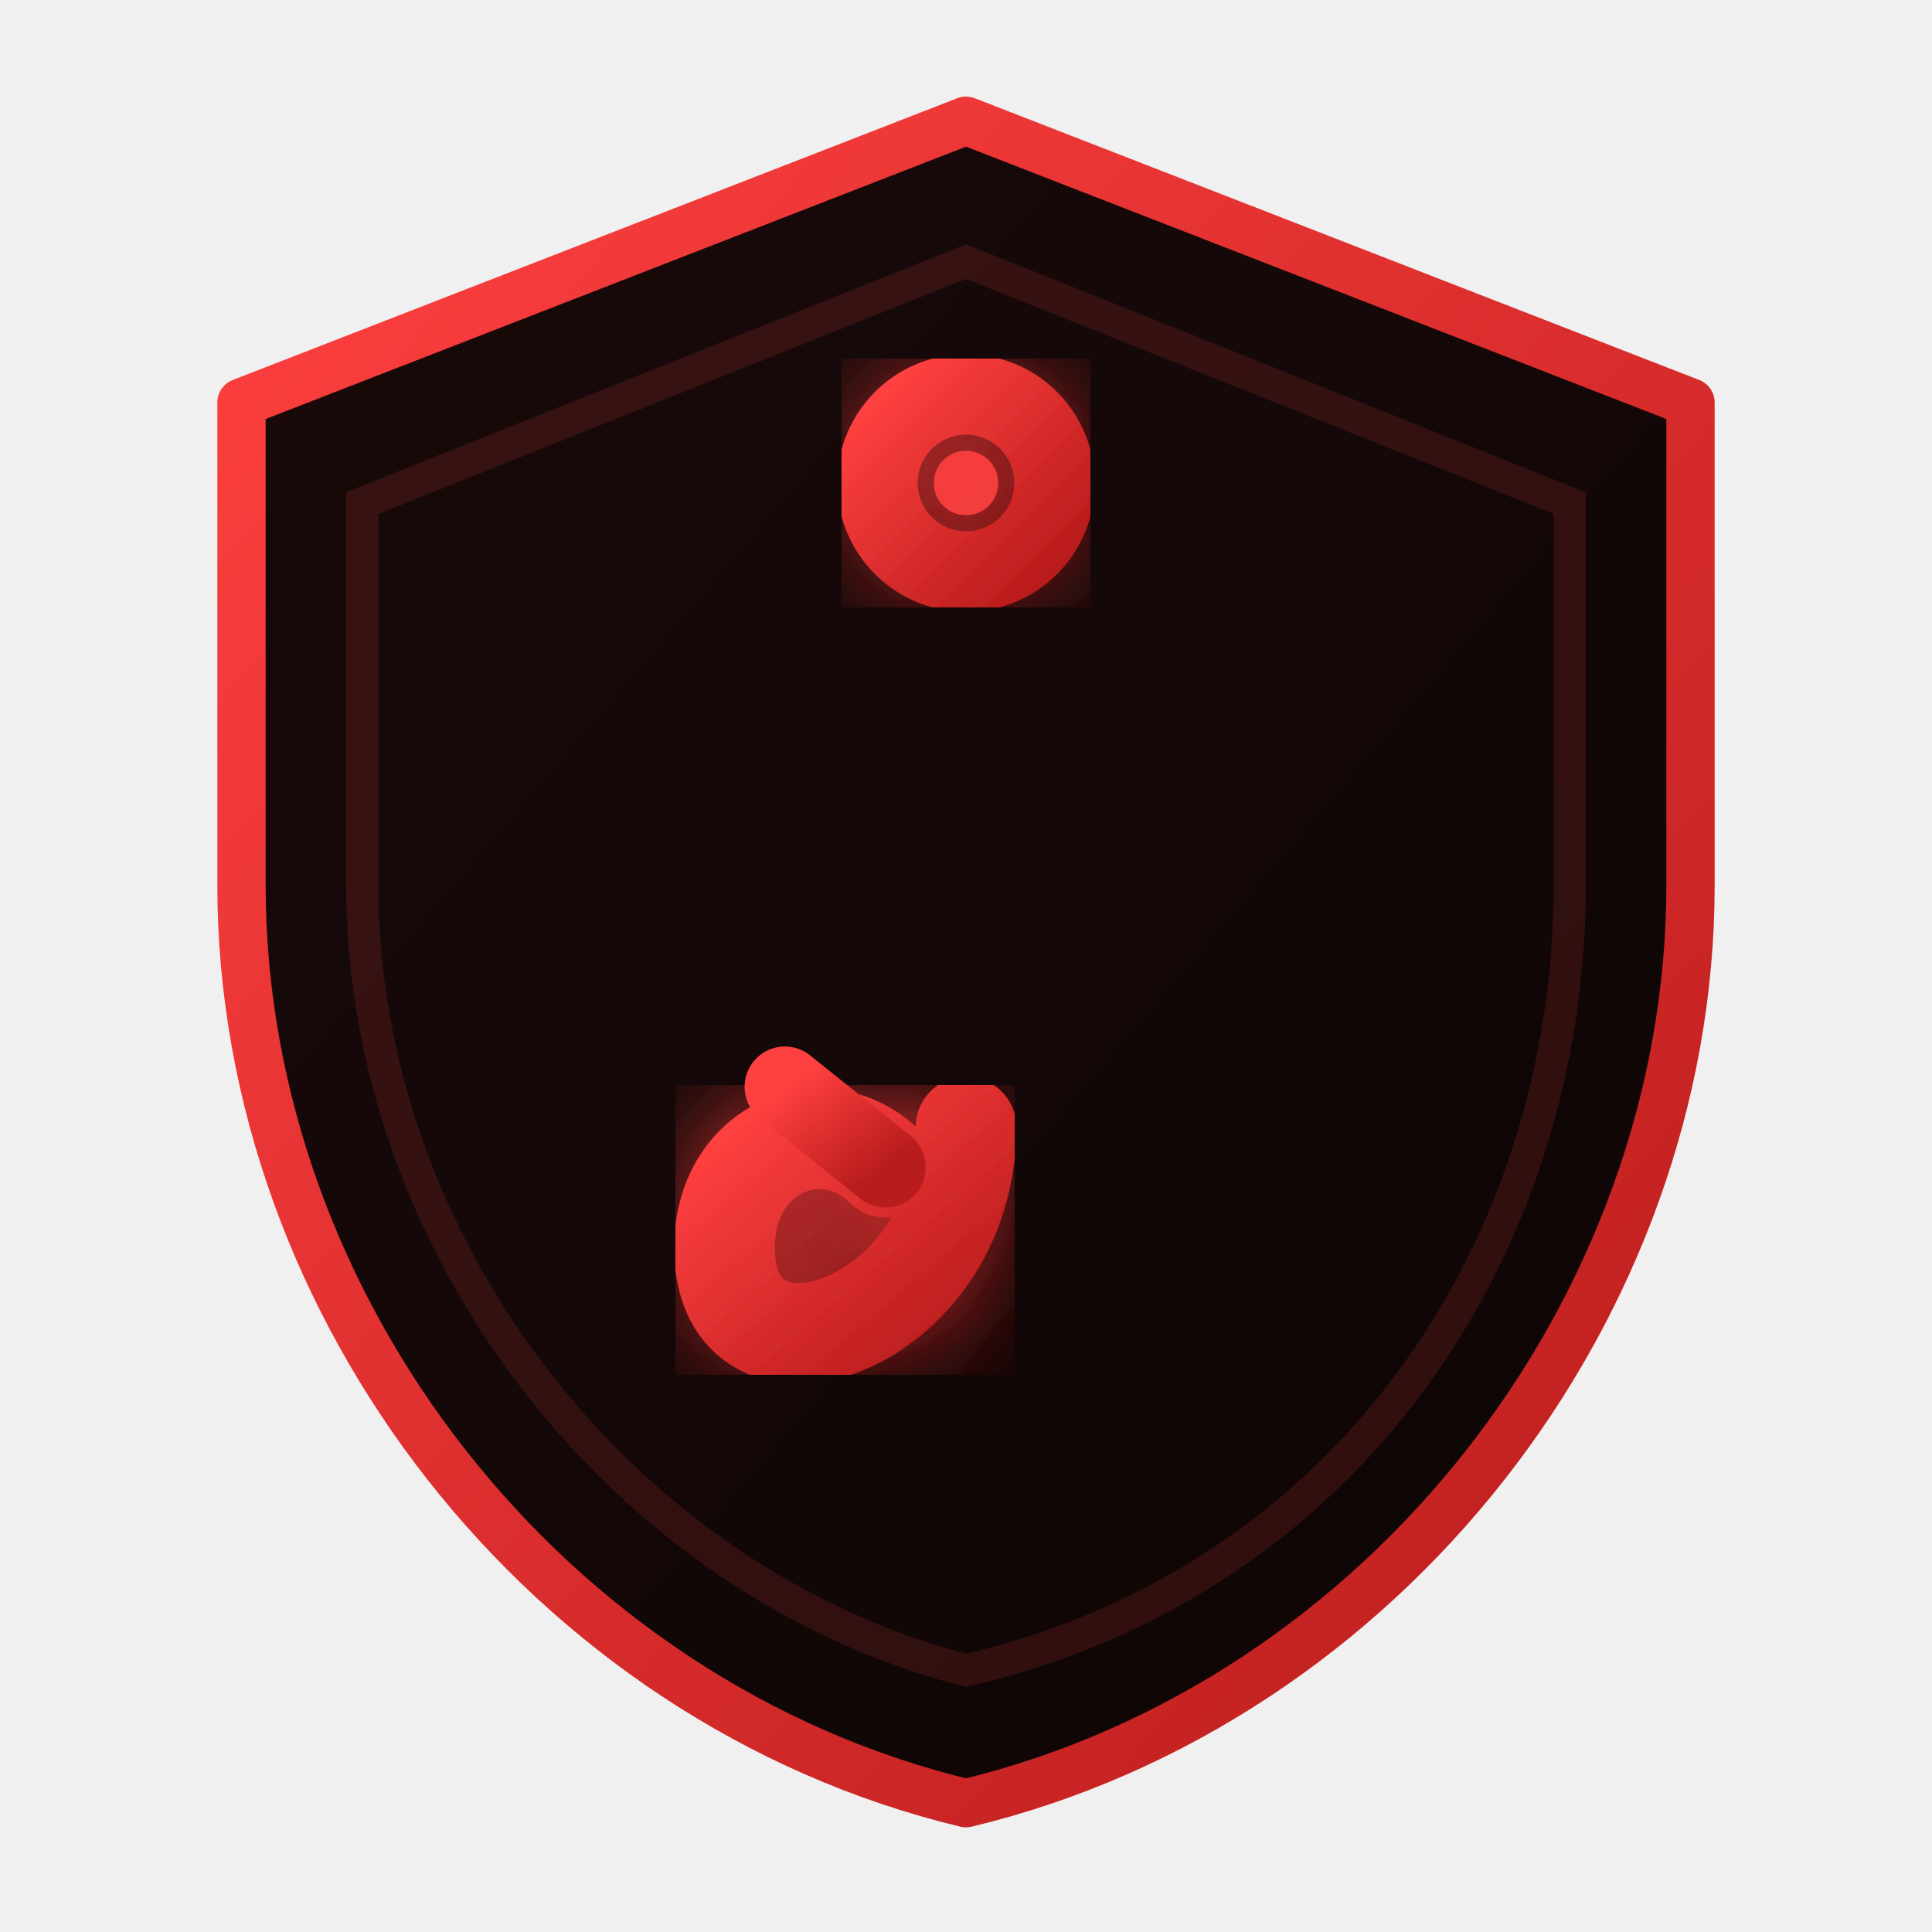
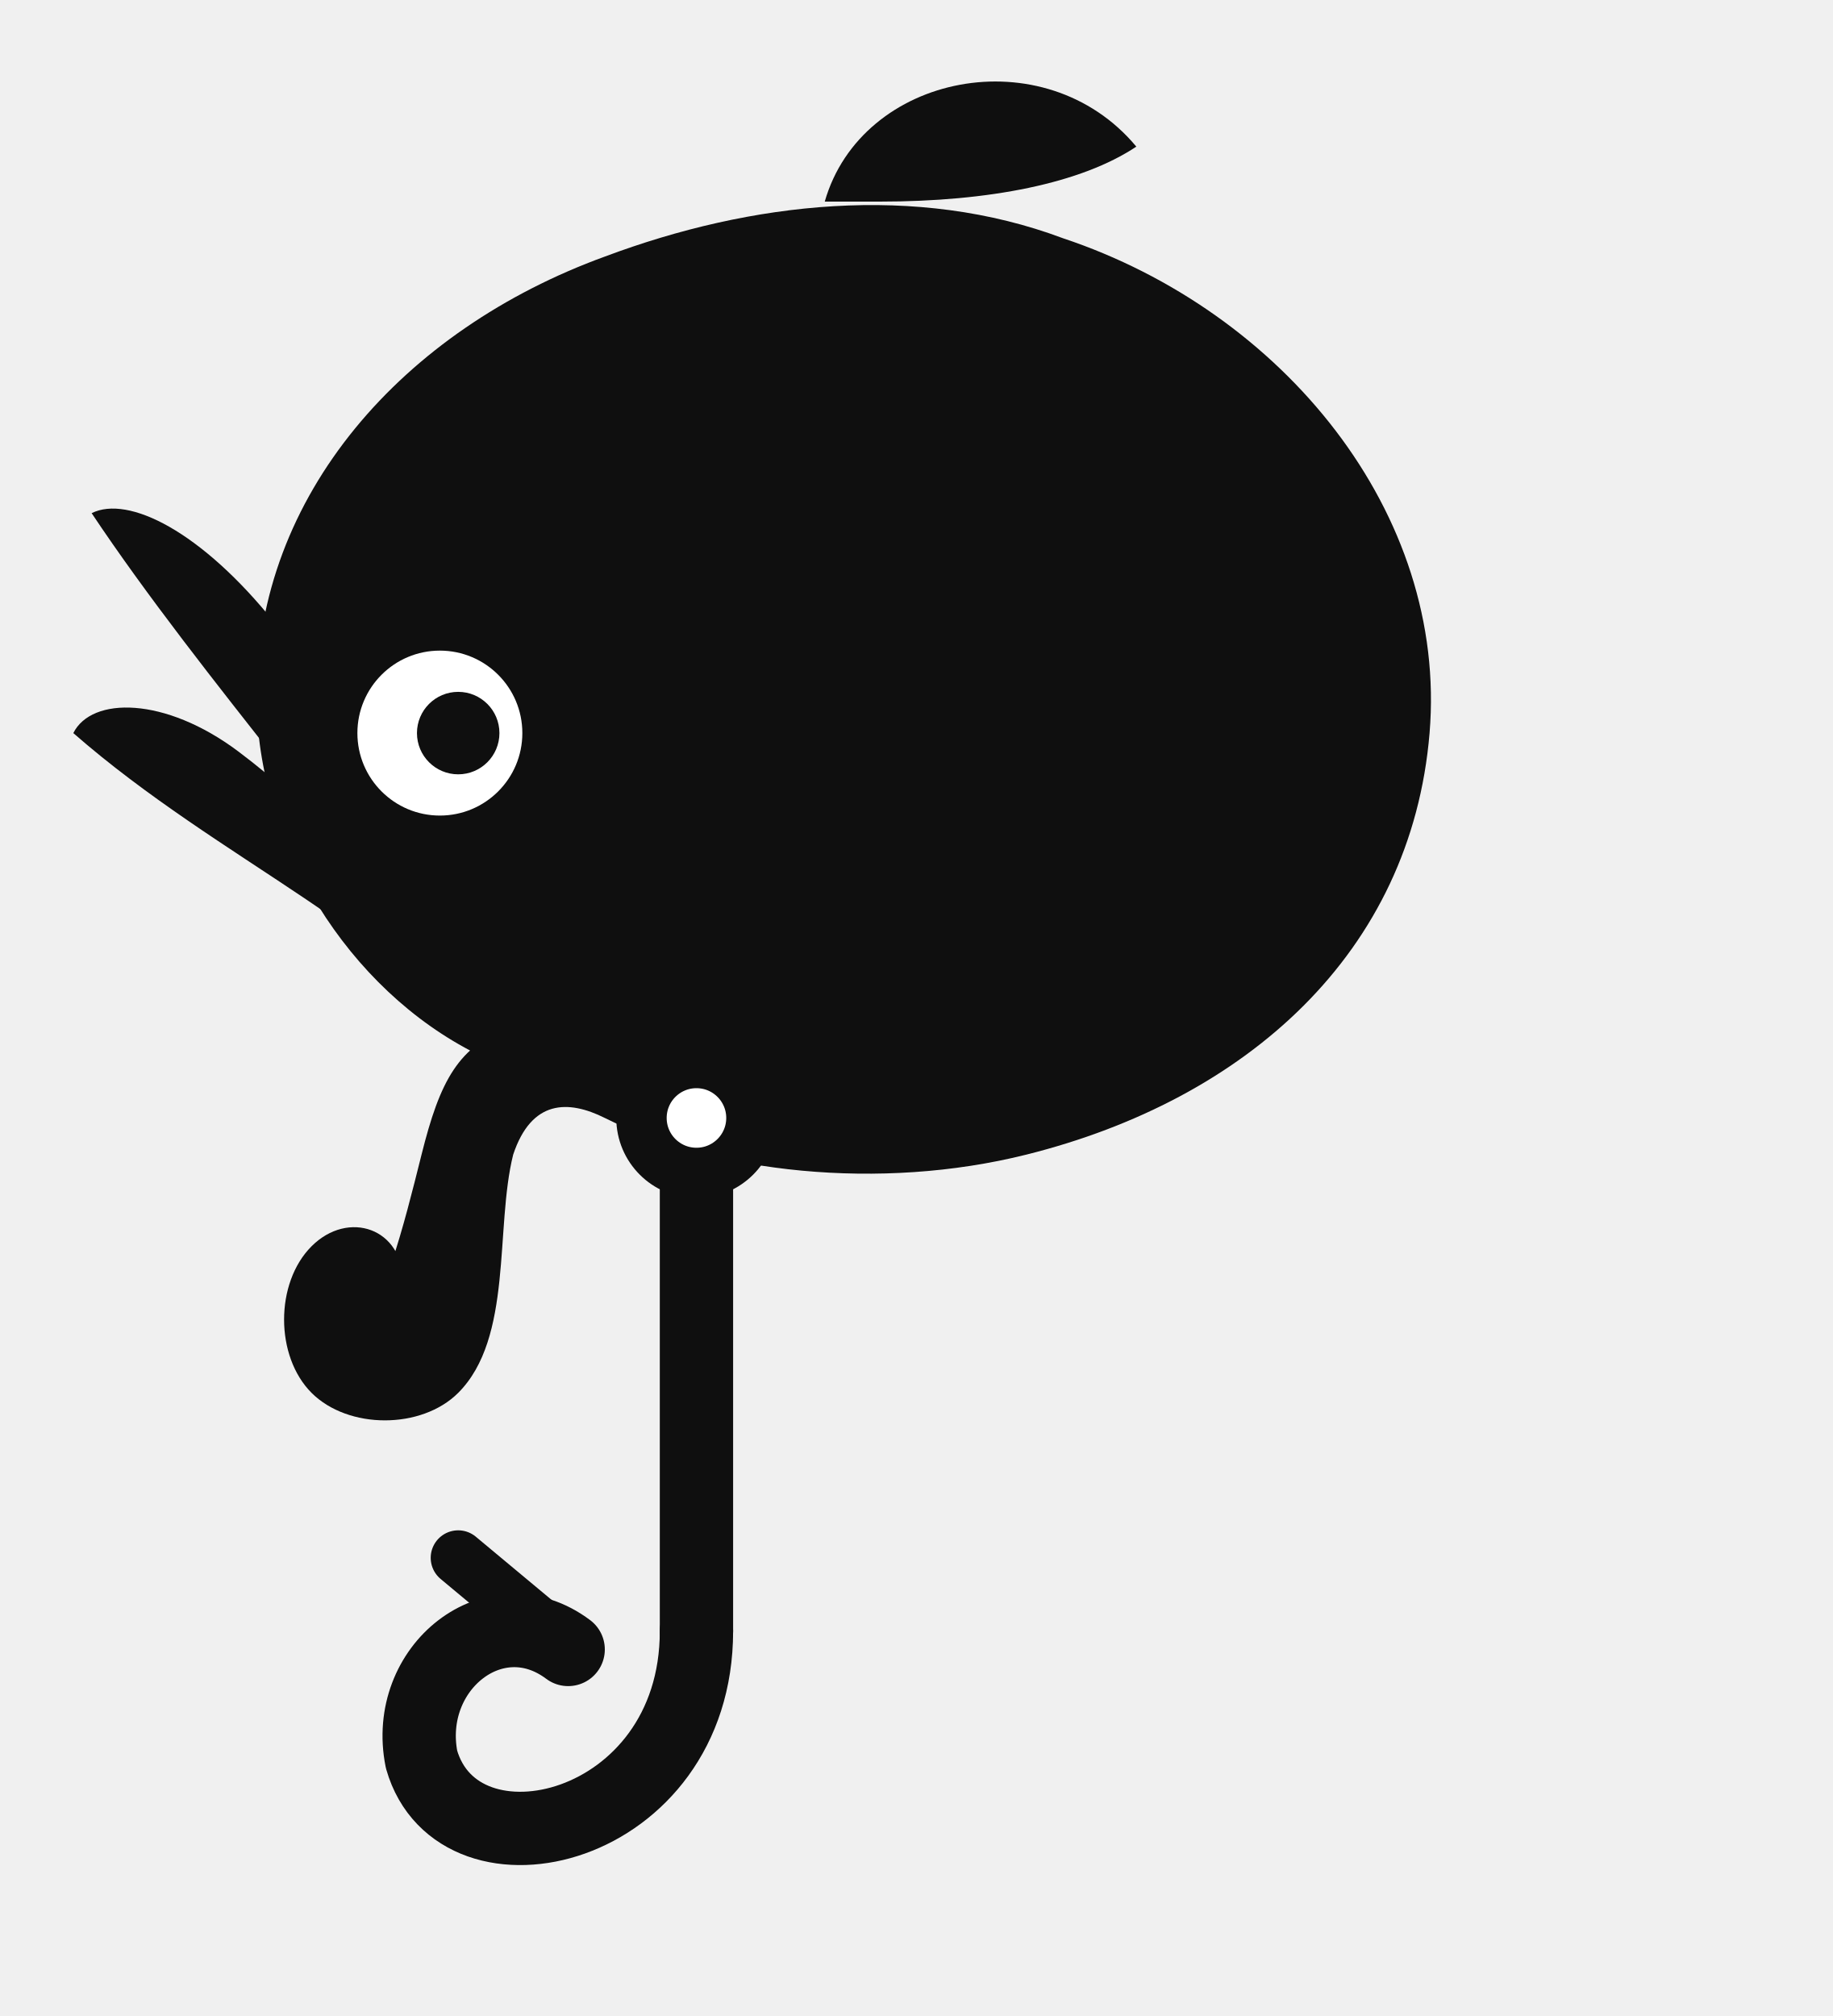
- <svg xmlns="http://www.w3.org/2000/svg" viewBox="0 0 48 48" fill="none">
-   <defs>
-     <linearGradient id="hookGrad" x1="0%" y1="0%" x2="100%" y2="100%">
-       <stop offset="0%" stop-color="#FF4040" />
-       <stop offset="100%" stop-color="#B91C1C" />
-     </linearGradient>
-     <linearGradient id="shieldGrad" x1="0%" y1="0%" x2="100%" y2="100%">
-       <stop offset="0%" stop-color="#1a0a0a" />
-       <stop offset="100%" stop-color="#0d0505" />
-     </linearGradient>
-     <filter id="glow" x="-20%" y="-20%" width="140%" height="140%">
-       <feGaussianBlur stdDeviation="1.5" result="blur" />
-       <feComposite in="SourceGraphic" in2="blur" operator="over" />
-     </filter>
-   </defs>
-   <path d="M24 3L6 10v12c0 10.5 7.6 20.3 18 22.8C34.4 42.3 42 32.5 42 22V10L24 3z" fill="url(#shieldGrad)" stroke="url(#hookGrad)" stroke-width="1.2" stroke-linejoin="round" />
-   <path d="M24 6.5L9 12.5v9.5c0 9 6.5 17.3 15 19.5C33.5 39.3 39 31 39 22v-9.5L24 6.5z" fill="none" stroke="rgba(239,68,68,0.15)" stroke-width="0.8" />
-   <path d="M24 13 L24 28" stroke="url(#hookGrad)" stroke-width="2.5" stroke-linecap="round" filter="url(#glow)" />
-   <path d="M24 28 C24 33, 18 35, 18 31 C18 28.5, 20.5 27.5, 22 29" stroke="url(#hookGrad)" stroke-width="2.5" stroke-linecap="round" stroke-linejoin="round" fill="none" filter="url(#glow)" />
-   <path d="M22 29 L19.5 27" stroke="url(#hookGrad)" stroke-width="2" stroke-linecap="round" />
-   <circle cx="24" cy="12" r="2.2" stroke="url(#hookGrad)" stroke-width="2" fill="none" filter="url(#glow)" />
-   <circle cx="24" cy="12" r="0.8" fill="#FF4040" opacity="0.9" />
+ <svg xmlns="http://www.w3.org/2000/svg" viewBox="0 0 200 220">
+   <path fill="#0f0f0f" d="       M 52 115       C 38 108, 28 92, 28 76       C 28 54, 44 36, 66 28       C 82 22, 100 20, 116 26       C 140 34, 158 56, 156 80       C 154 104, 136 120, 112 126       C 96 130, 78 128, 66 122       C 62 120, 58 120, 56 126       C 54 134, 56 146, 50 152       C 46 156, 38 156, 34 152       C 30 148, 30 140, 34 136       C 38 132, 44 134, 44 140       C 44 144, 40 148, 38 148       C 42 142, 44 134, 46 126       C 48 118, 50 114, 56 112       L 52 115       Z     " />
+   <path fill="#0f0f0f" d="       M 52 115       C 44 102, 24 94, 8 80       C 10 76, 18 76, 26 82       C 34 88, 44 98, 52 112       Z     " />
+   <path fill="#0f0f0f" d="       M 52 112       C 40 94, 22 74, 10 56       C 14 54, 22 58, 30 68       C 38 78, 46 96, 52 112       Z     " />
+   <path fill="#0f0f0f" d="       M 90 22       C 94 8, 114 4, 124 16       C 118 20, 108 22, 96 22       Z     " />
+   <circle cx="48" cy="80" r="9" fill="white" />
+   <circle cx="50" cy="80" r="4.5" fill="#0f0f0f" />
+   <line x1="76" y1="128" x2="76" y2="178" stroke="#0f0f0f" stroke-width="8" stroke-linecap="round" />
+   <path d="M 76 178 C 76 200, 50 206, 46 192 C 44 182, 54 174, 62 180" stroke="#0f0f0f" stroke-width="8" stroke-linecap="round" stroke-linejoin="round" fill="none" />
+   <path d="M 62 180 L 50 170" stroke="#0f0f0f" stroke-width="6" stroke-linecap="round" />
+   <circle cx="76" cy="122" r="6" stroke="#0f0f0f" stroke-width="5.5" fill="white" />
</svg>
